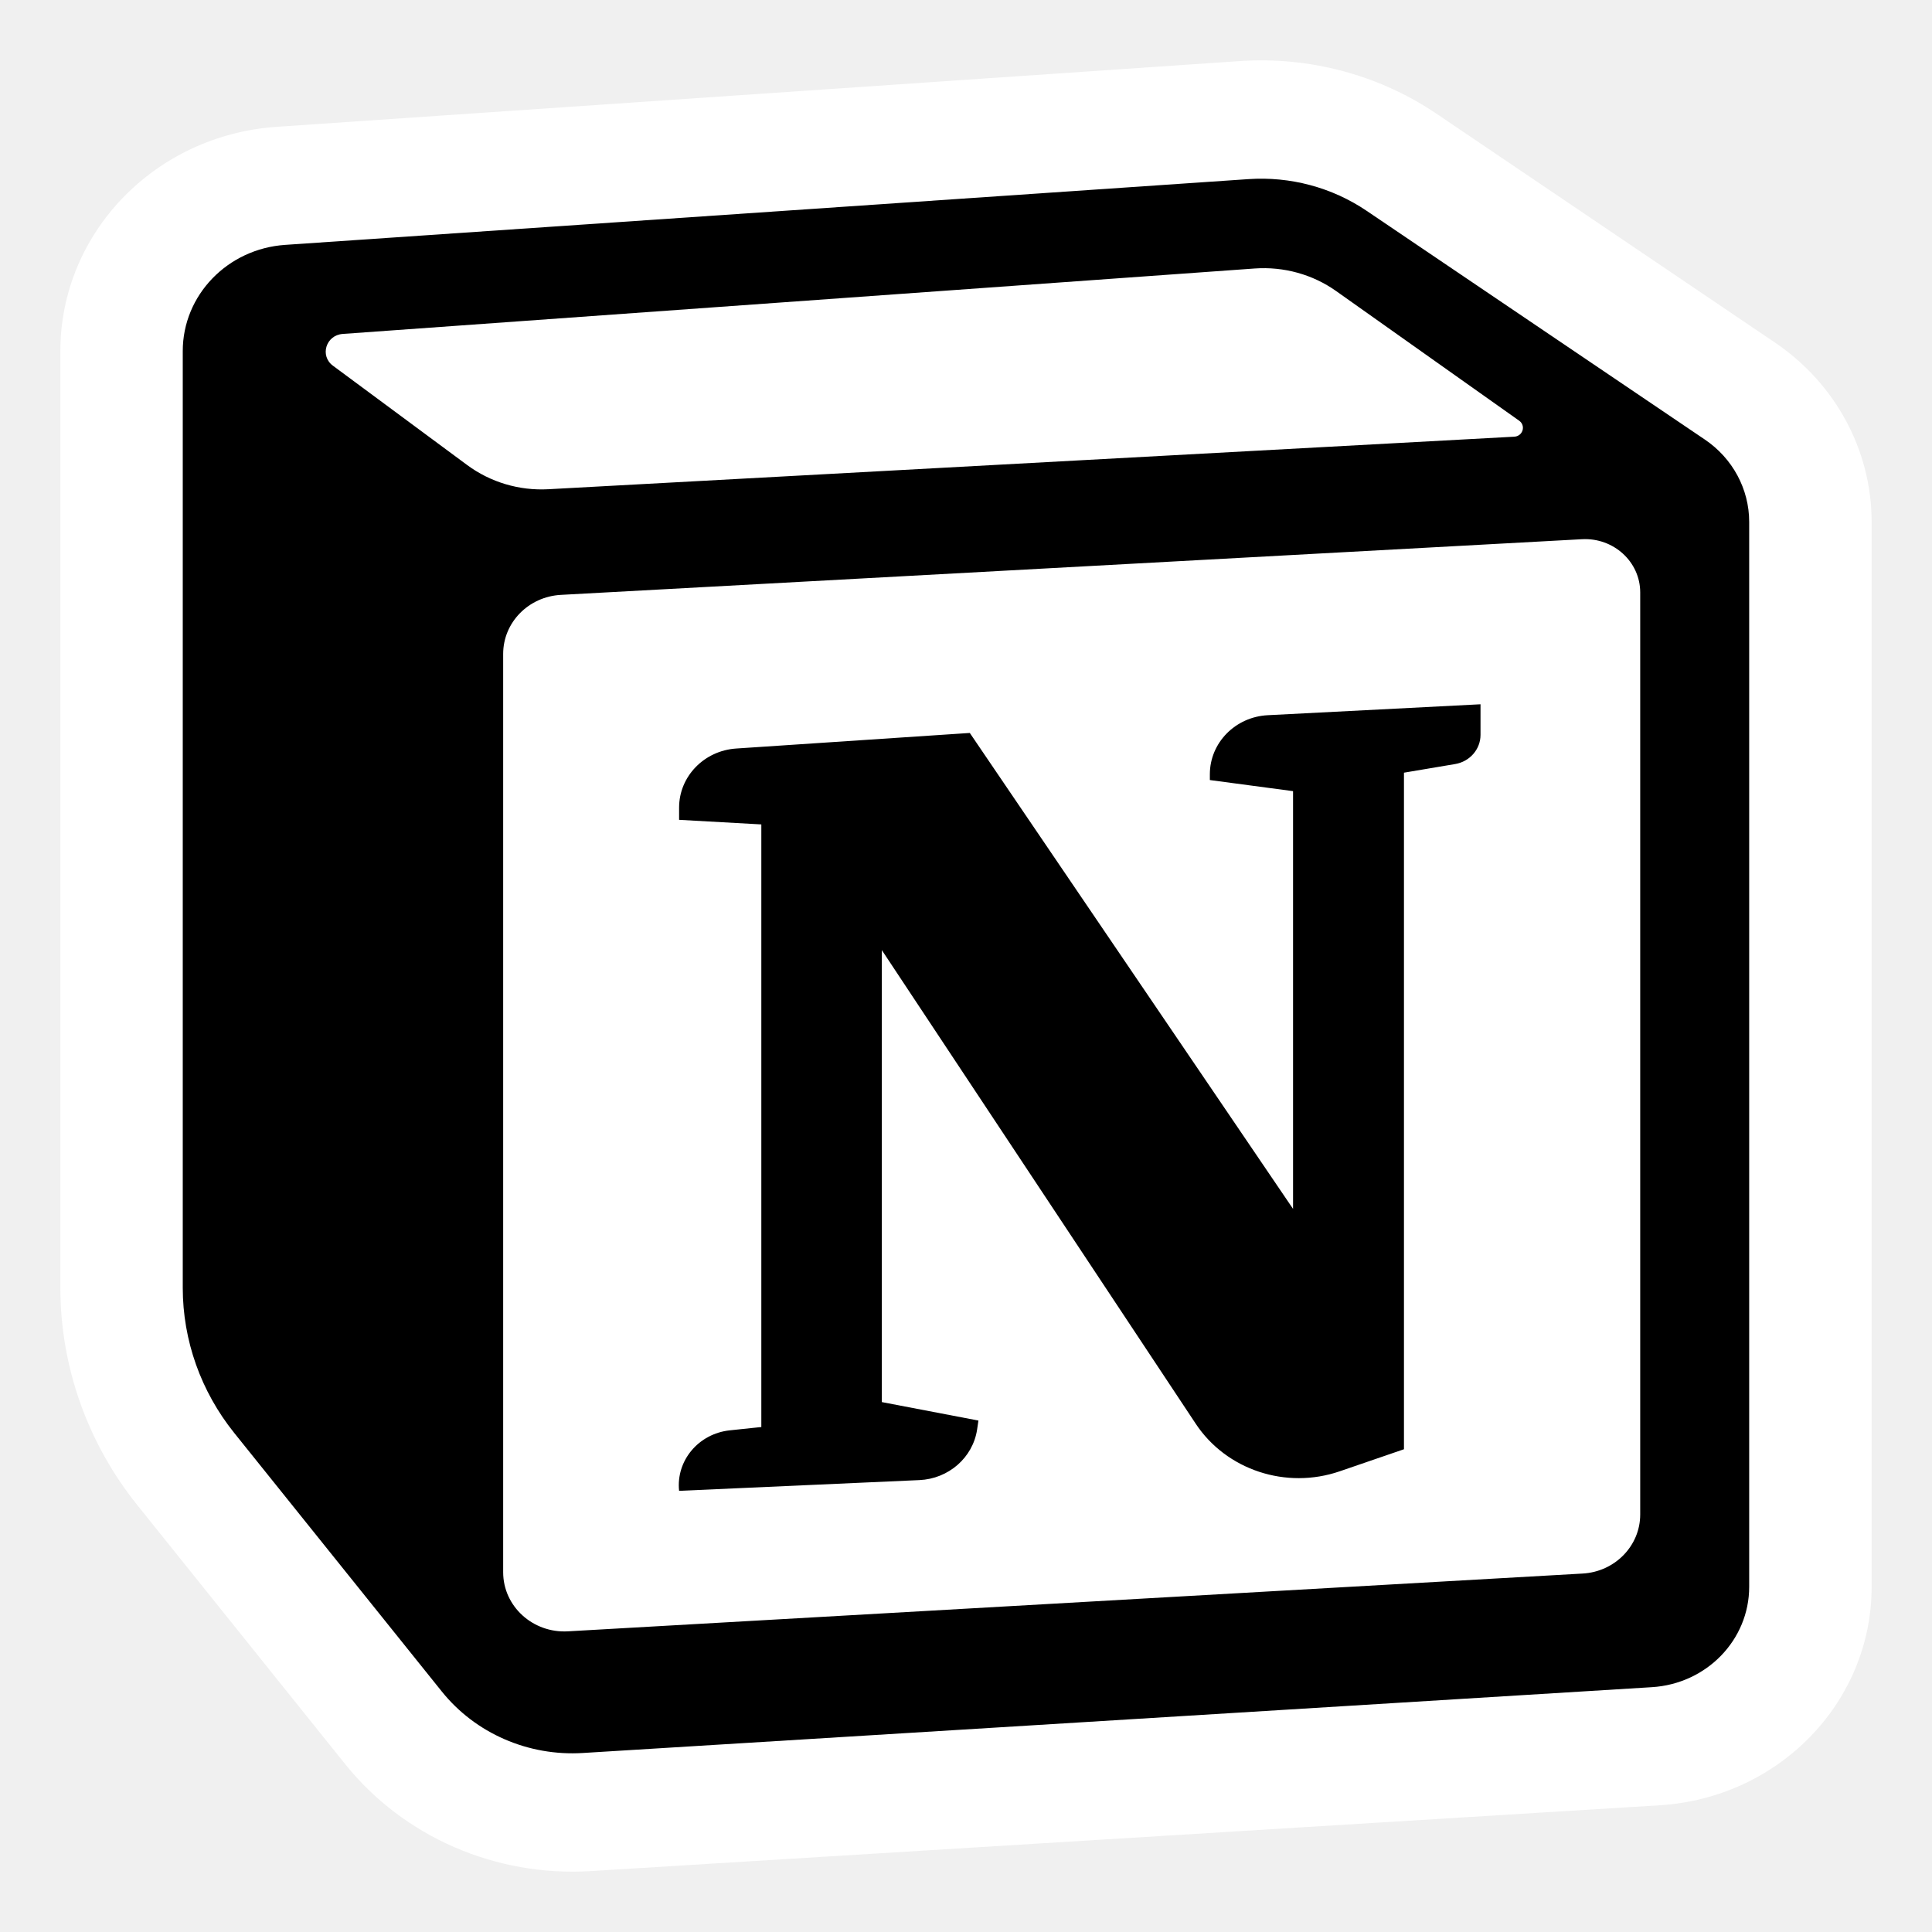
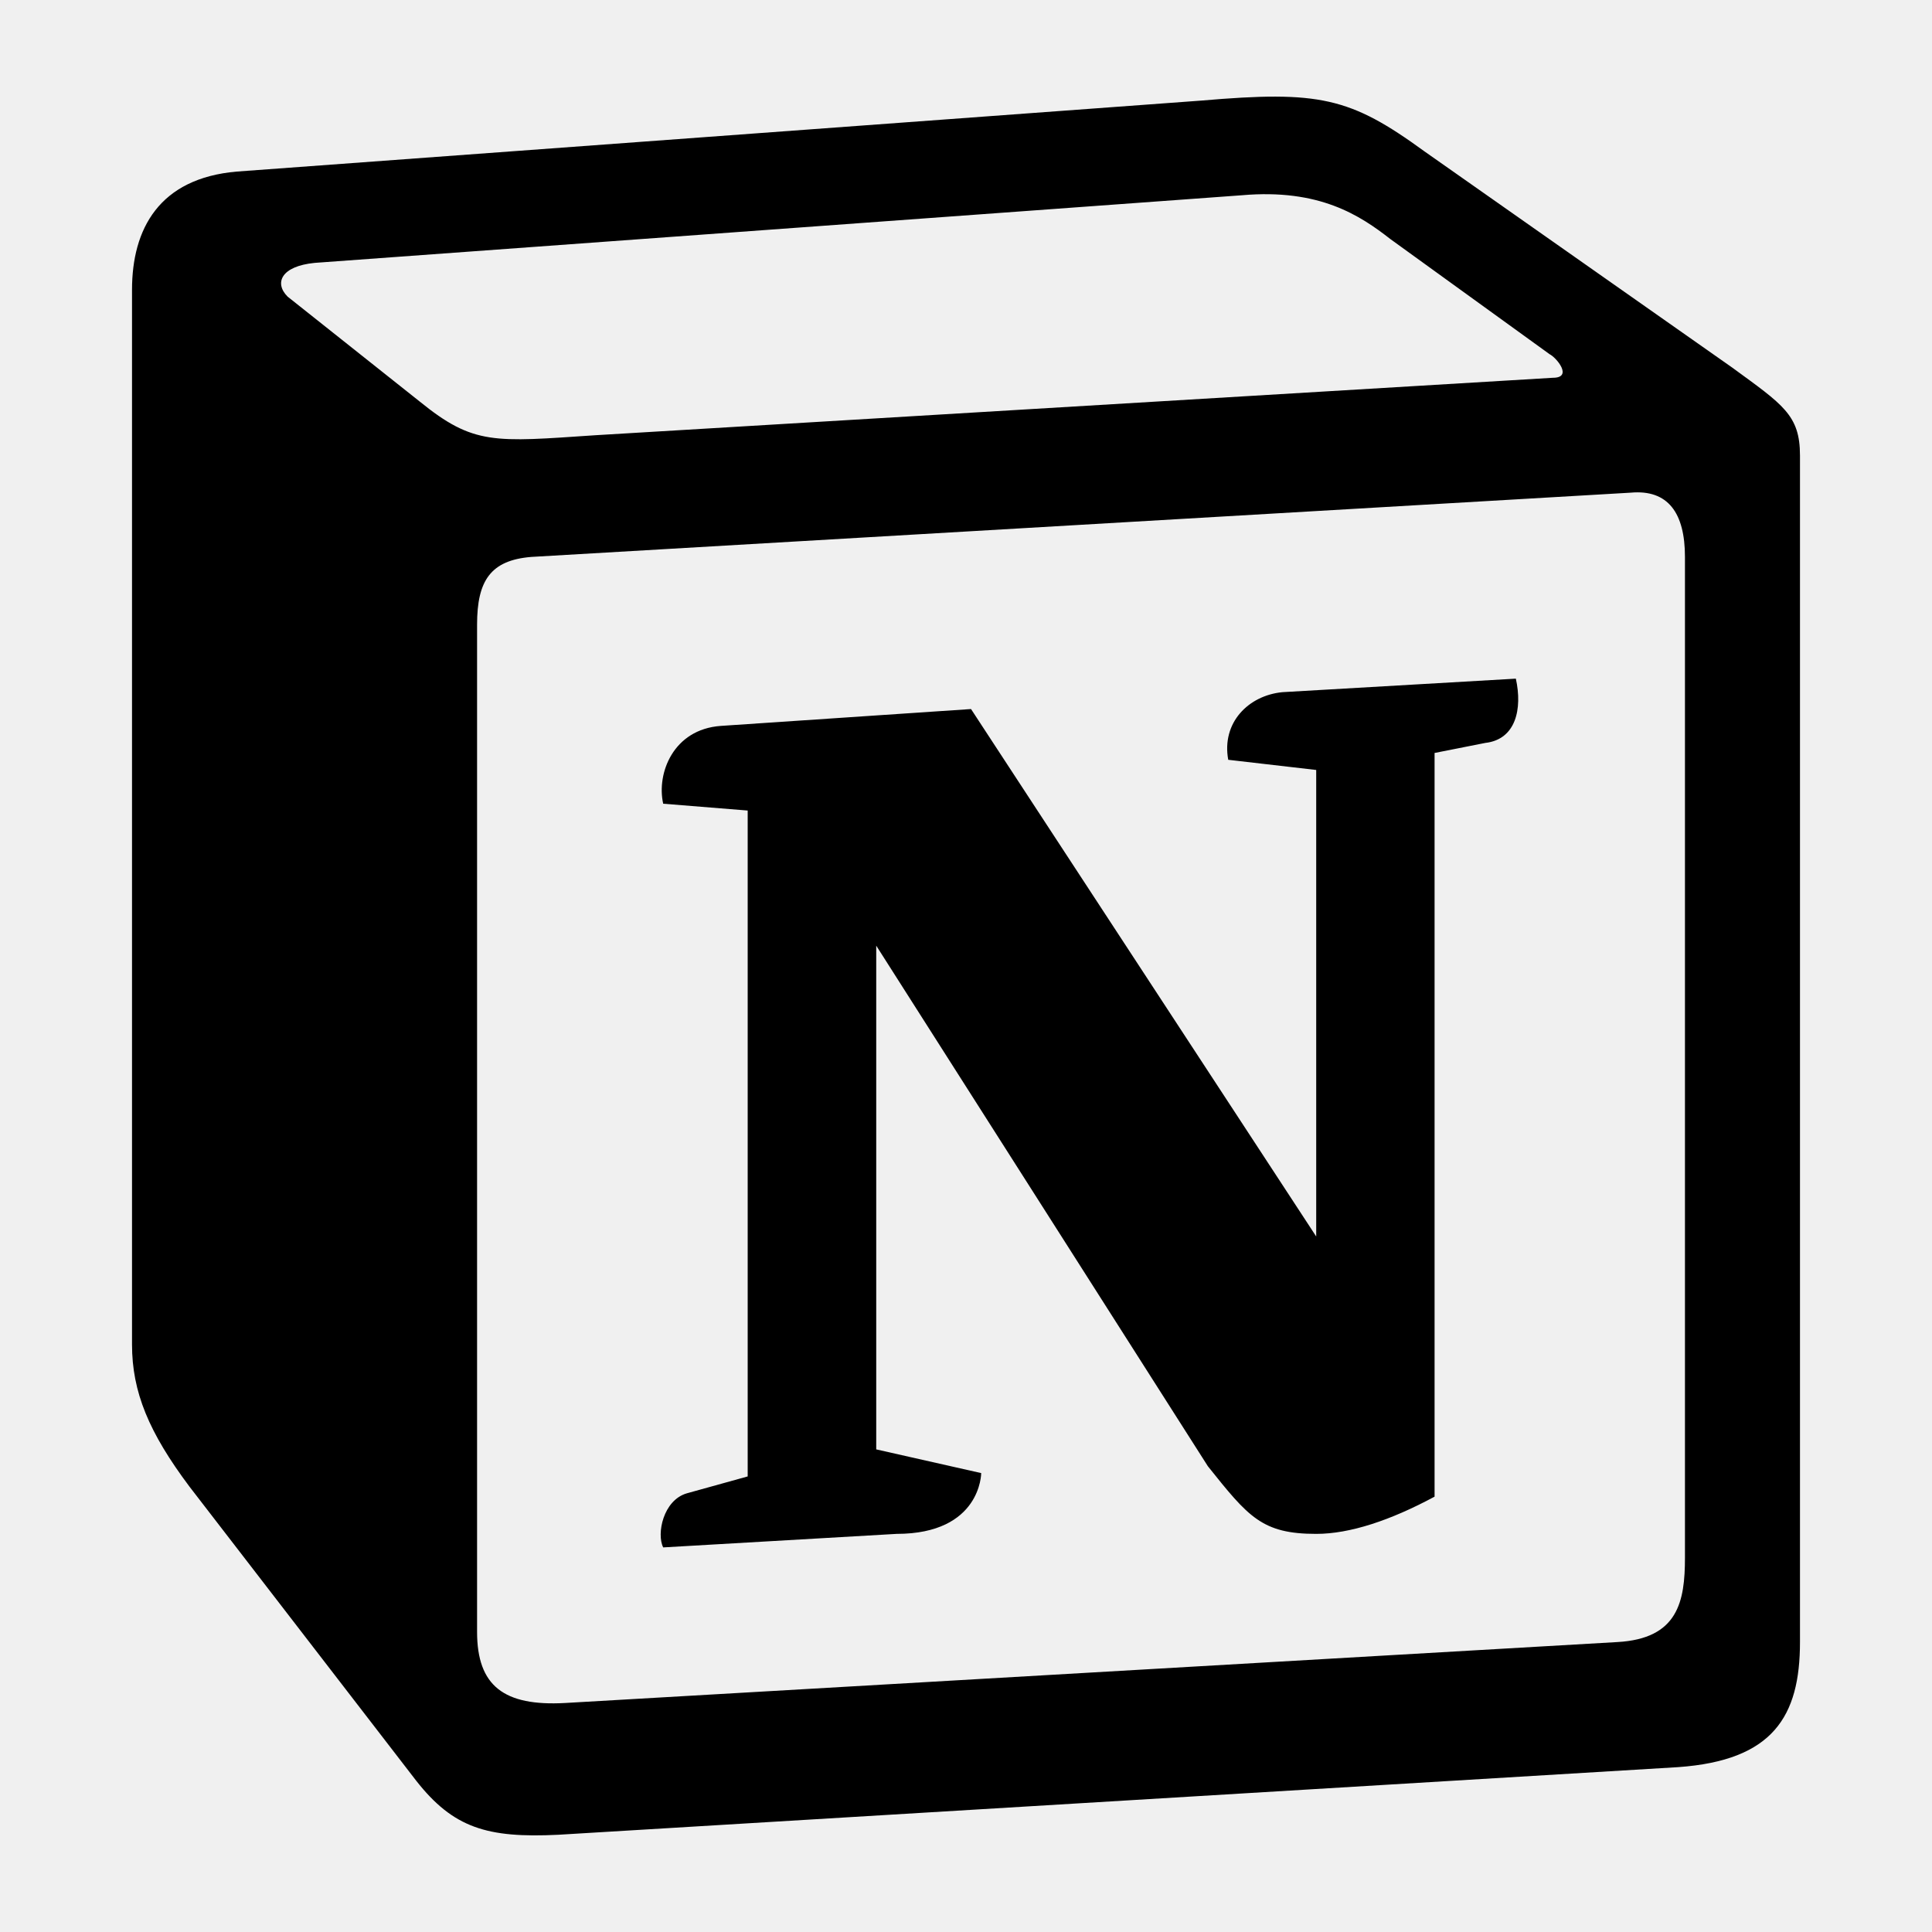
- <svg xmlns="http://www.w3.org/2000/svg" width="800px" height="800px" viewBox="0 0 32 32" fill="none">
-   <path fill-rule="evenodd" clip-rule="evenodd" d="M5.716 29.218L2.277 24.933C1.449 23.902 1 22.635 1 21.33V5.815C1 3.861 2.564 2.239 4.581 2.101L20.532 1.012C21.691 0.933 22.843 1.241 23.795 1.885L29.399 5.674C30.402 6.352 31 7.461 31 8.644V26.283C31 28.196 29.463 29.779 27.488 29.901L9.783 30.991C8.207 31.088 6.684 30.424 5.716 29.218Z" fill="white" />
-   <path d="M11.248 13.579V13.376C11.248 12.861 11.661 12.434 12.192 12.398L16.063 12.14L21.417 20.023V13.104L20.039 12.92V12.824C20.039 12.303 20.461 11.873 20.999 11.846L24.522 11.665V12.172C24.522 12.41 24.345 12.614 24.102 12.655L23.254 12.798V24.004L22.191 24.369C21.302 24.675 20.312 24.348 19.804 23.58L14.606 15.737V23.223L16.206 23.529L16.184 23.677C16.114 24.142 15.712 24.494 15.227 24.515L11.248 24.693C11.195 24.193 11.57 23.746 12.087 23.691L12.61 23.636V13.655L11.248 13.579Z" fill="#000000" />
-   <path fill-rule="evenodd" clip-rule="evenodd" d="M20.675 2.967L4.723 4.056C3.768 4.121 3.027 4.889 3.027 5.815V21.33C3.027 22.2 3.327 23.045 3.878 23.732L7.318 28.017C7.874 28.709 8.749 29.091 9.654 29.035L27.359 27.945C28.266 27.89 28.972 27.162 28.972 26.283V8.644C28.972 8.101 28.698 7.591 28.237 7.28L22.633 3.49C22.061 3.104 21.37 2.919 20.675 2.967ZM5.514 6.057C5.293 5.893 5.398 5.551 5.677 5.531L20.782 4.447C21.264 4.413 21.742 4.545 22.131 4.821L25.162 6.968C25.277 7.05 25.223 7.226 25.08 7.233L9.084 8.103C8.6 8.13 8.122 7.987 7.737 7.702L5.514 6.057ZM8.334 10.831C8.334 10.311 8.753 9.882 9.29 9.853L26.203 8.931C26.726 8.903 27.167 9.305 27.167 9.812V25.085C27.167 25.604 26.748 26.033 26.213 26.063L9.407 27.02C8.825 27.053 8.334 26.605 8.334 26.041V10.831Z" fill="#000000" />
+ <svg xmlns="http://www.w3.org/2000/svg" width="800px" height="800px" viewBox="0 0 15 15" fill="none">
+   <g id="SVGRepo_bgCarrier" stroke-width="0" />
+   <g id="SVGRepo_tracerCarrier" stroke-linecap="round" stroke-linejoin="round" />
+   <g id="SVGRepo_iconCarrier">
+     <path d="M3.258 3.117C3.678 3.458 3.835 3.432 4.624 3.379L12.057 2.933C12.215 2.933 12.084 2.776 12.031 2.75L10.796 1.857C10.56 1.673 10.245 1.463 9.641 1.516L2.443 2.041C2.181 2.067 2.128 2.198 2.233 2.303L3.258 3.117ZM3.704 4.849V12.67C3.704 13.091 3.914 13.248 4.387 13.222L12.556 12.749C13.029 12.723 13.082 12.434 13.082 12.093V4.324C13.082 3.983 12.951 3.799 12.661 3.825L4.124 4.324C3.809 4.35 3.704 4.508 3.704 4.849ZM11.769 5.269C11.821 5.505 11.769 5.741 11.532 5.768L11.138 5.846V11.62C10.796 11.804 10.481 11.909 10.219 11.909C9.798 11.909 9.693 11.778 9.378 11.384L6.803 7.342V11.253L7.618 11.437C7.618 11.437 7.618 11.909 6.961 11.909L5.149 12.014C5.096 11.909 5.149 11.647 5.333 11.594L5.805 11.463V6.293L5.149 6.24C5.096 6.004 5.227 5.663 5.595 5.636L7.539 5.505L10.219 9.6V5.978L9.536 5.899C9.483 5.61 9.693 5.4 9.956 5.374L11.769 5.269ZM1.839 1.332L9.326 0.781C10.245 0.702 10.482 0.755 11.059 1.175L13.449 2.854C13.844 3.143 13.975 3.222 13.975 3.537V12.749C13.975 13.327 13.765 13.668 13.029 13.72L4.335 14.245C3.783 14.272 3.52 14.193 3.231 13.825L1.471 11.542C1.156 11.122 1.025 10.807 1.025 10.439V2.25C1.025 1.778 1.235 1.384 1.839 1.332Z" fill="#000000" />
+   </g>
</svg>
